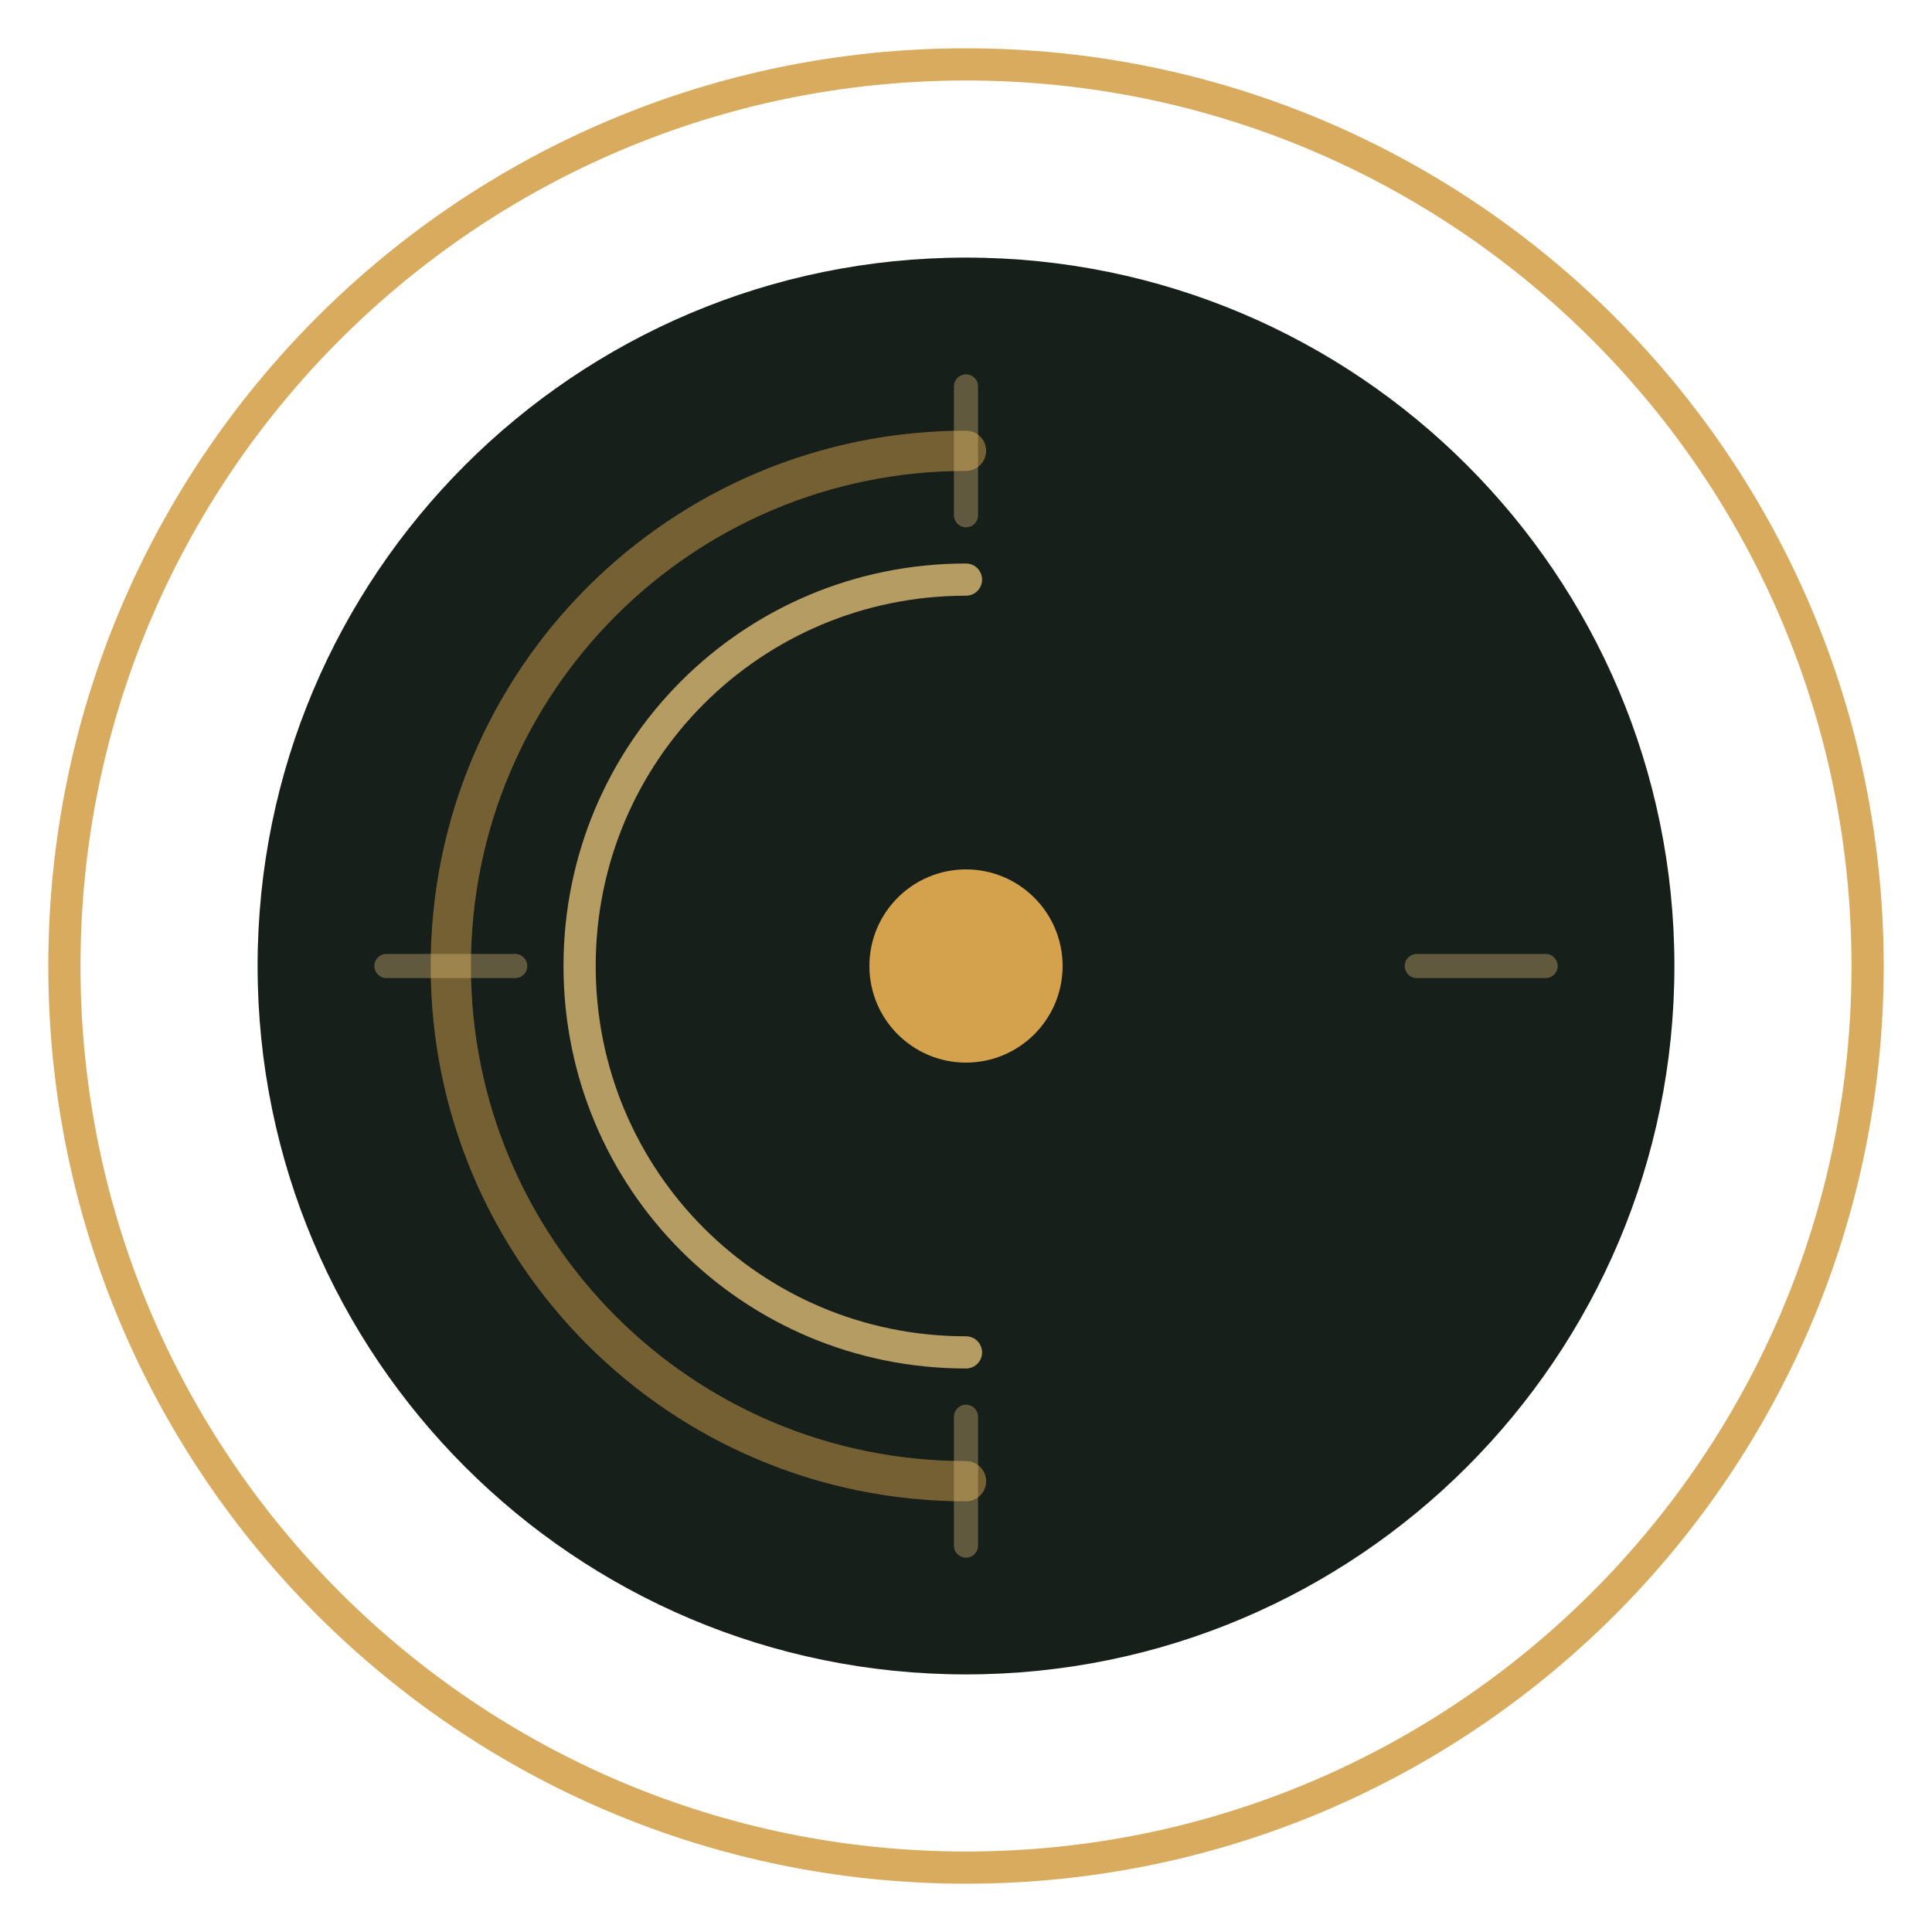
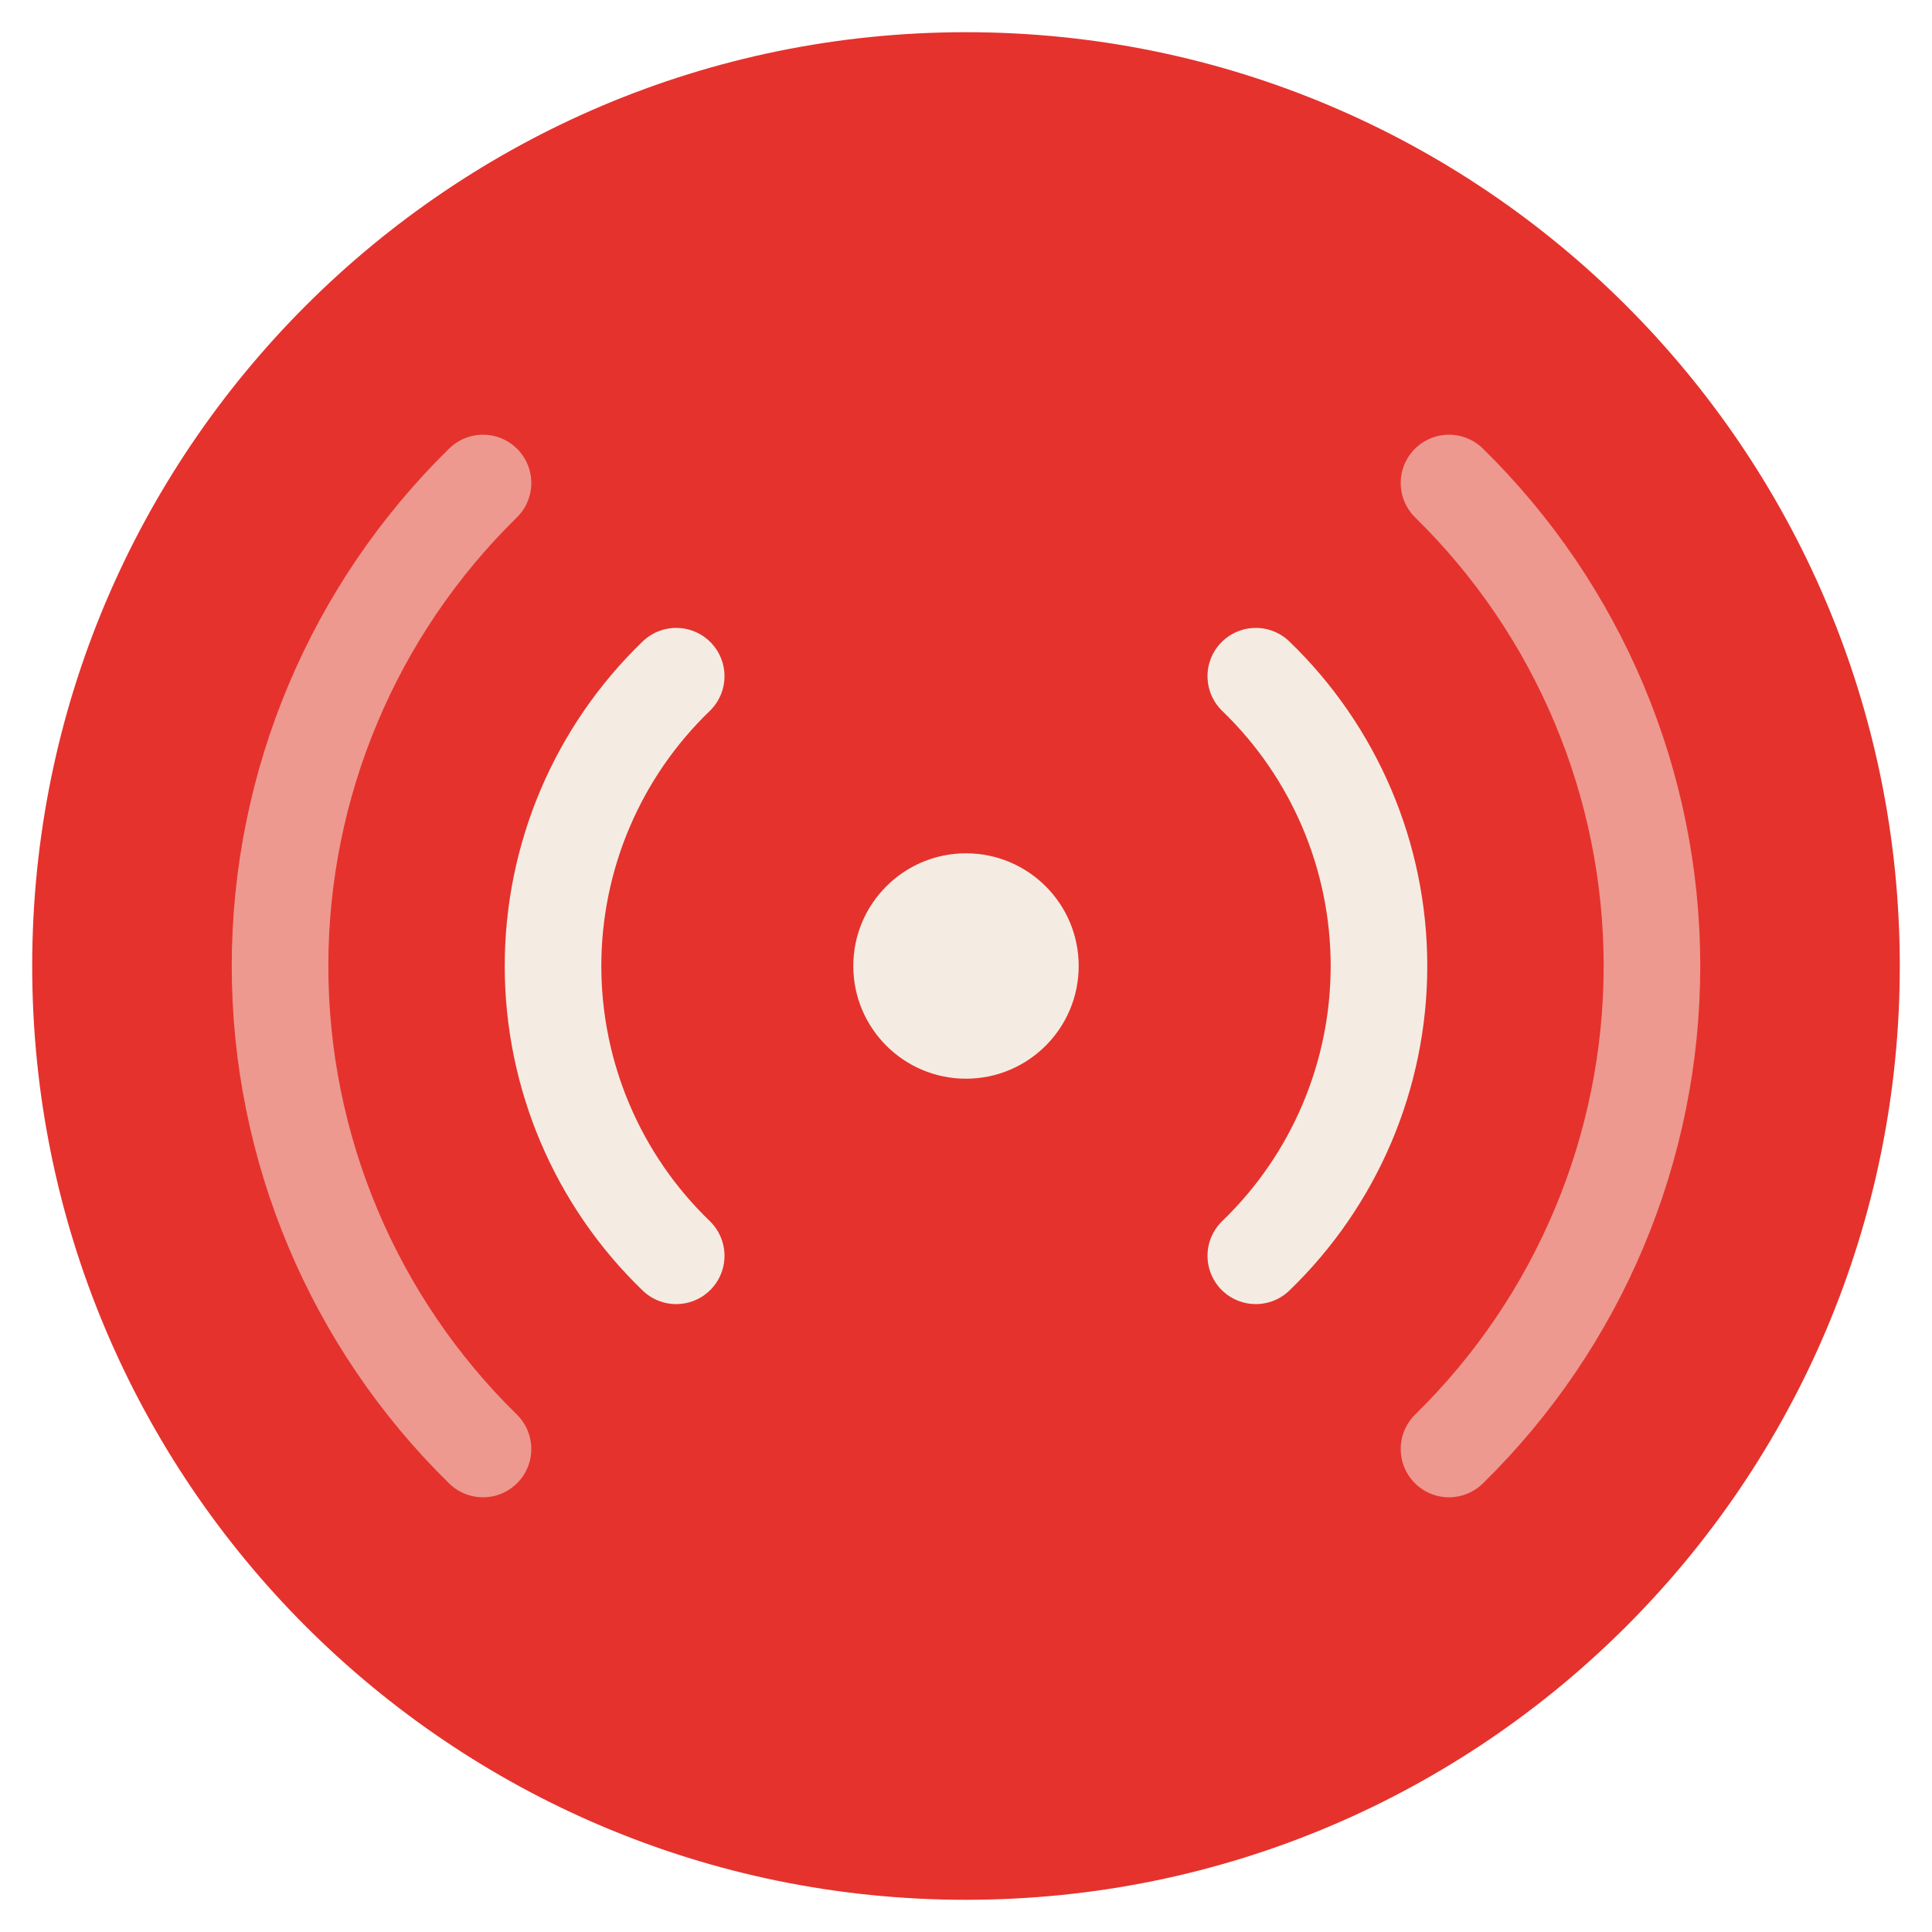
<svg xmlns="http://www.w3.org/2000/svg" viewBox="0 0 120 120" fill="none">
-   <circle cx="60" cy="60" r="56" stroke="#d4a24c" stroke-width="2" opacity="0.9" />
-   <circle cx="60" cy="60" r="44" fill="#171f1b" />
-   <path d="M60 28c-17.7 0-32 14.3-32 32s14.3 32 32 32" stroke="#d4a24c" stroke-width="2.5" stroke-linecap="round" opacity="0.5" />
-   <path d="M60 36c-13.3 0-24 10.7-24 24s10.7 24 24 24" stroke="#e8c57a" stroke-width="2" stroke-linecap="round" opacity="0.75" />
-   <circle cx="60" cy="60" r="6" fill="#d4a24c" />
-   <path d="M24 60h8M88 60h8M60 24v8M60 88v8" stroke="#e8c57a" stroke-width="1.5" stroke-linecap="round" opacity="0.35" />
+   <circle cx="60" cy="60" r="58" fill="#e5322d" />
+   <circle cx="60" cy="60" r="7" fill="#f4ece2" />
+   <path d="M42 42a25 25 0 0 0 0 36M78 42a25 25 0 0 1 0 36" stroke="#f4ece2" stroke-width="6" stroke-linecap="round" />
+   <path d="M30 30a42 42 0 0 0 0 60M90 30a42 42 0 0 1 0 60" stroke="#f4ece2" stroke-width="6" stroke-linecap="round" opacity="0.55" />
</svg>
